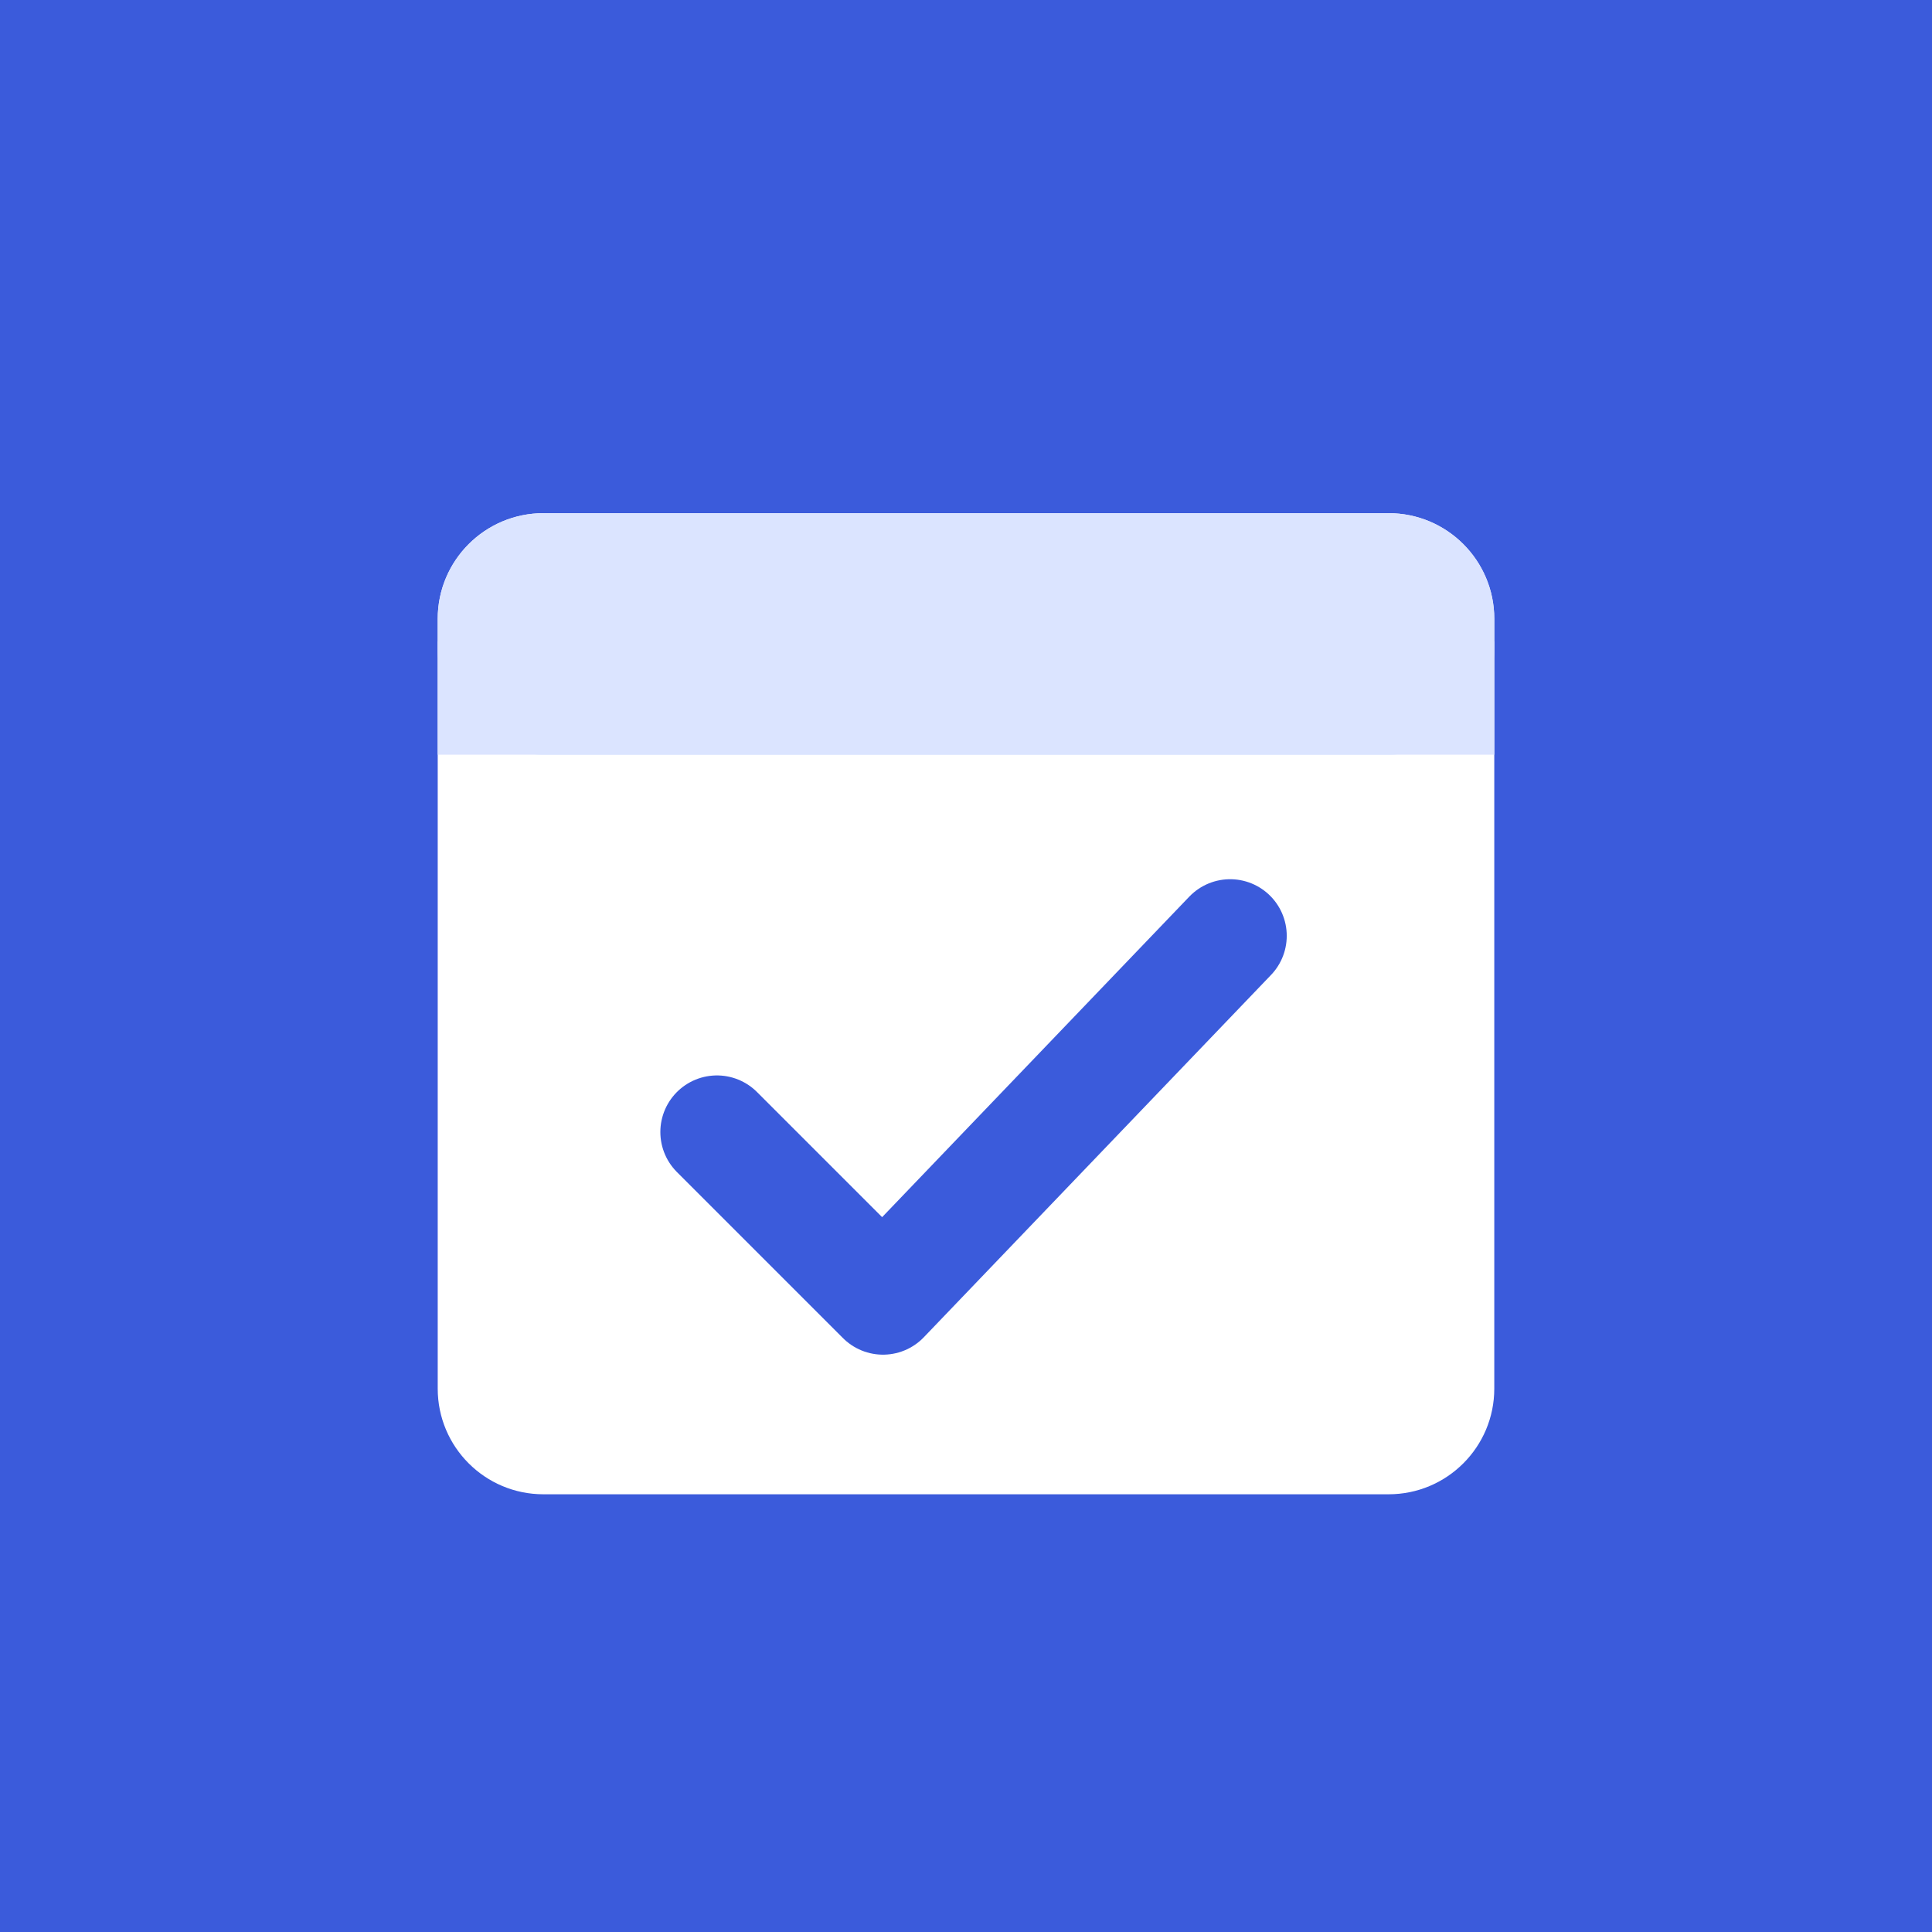
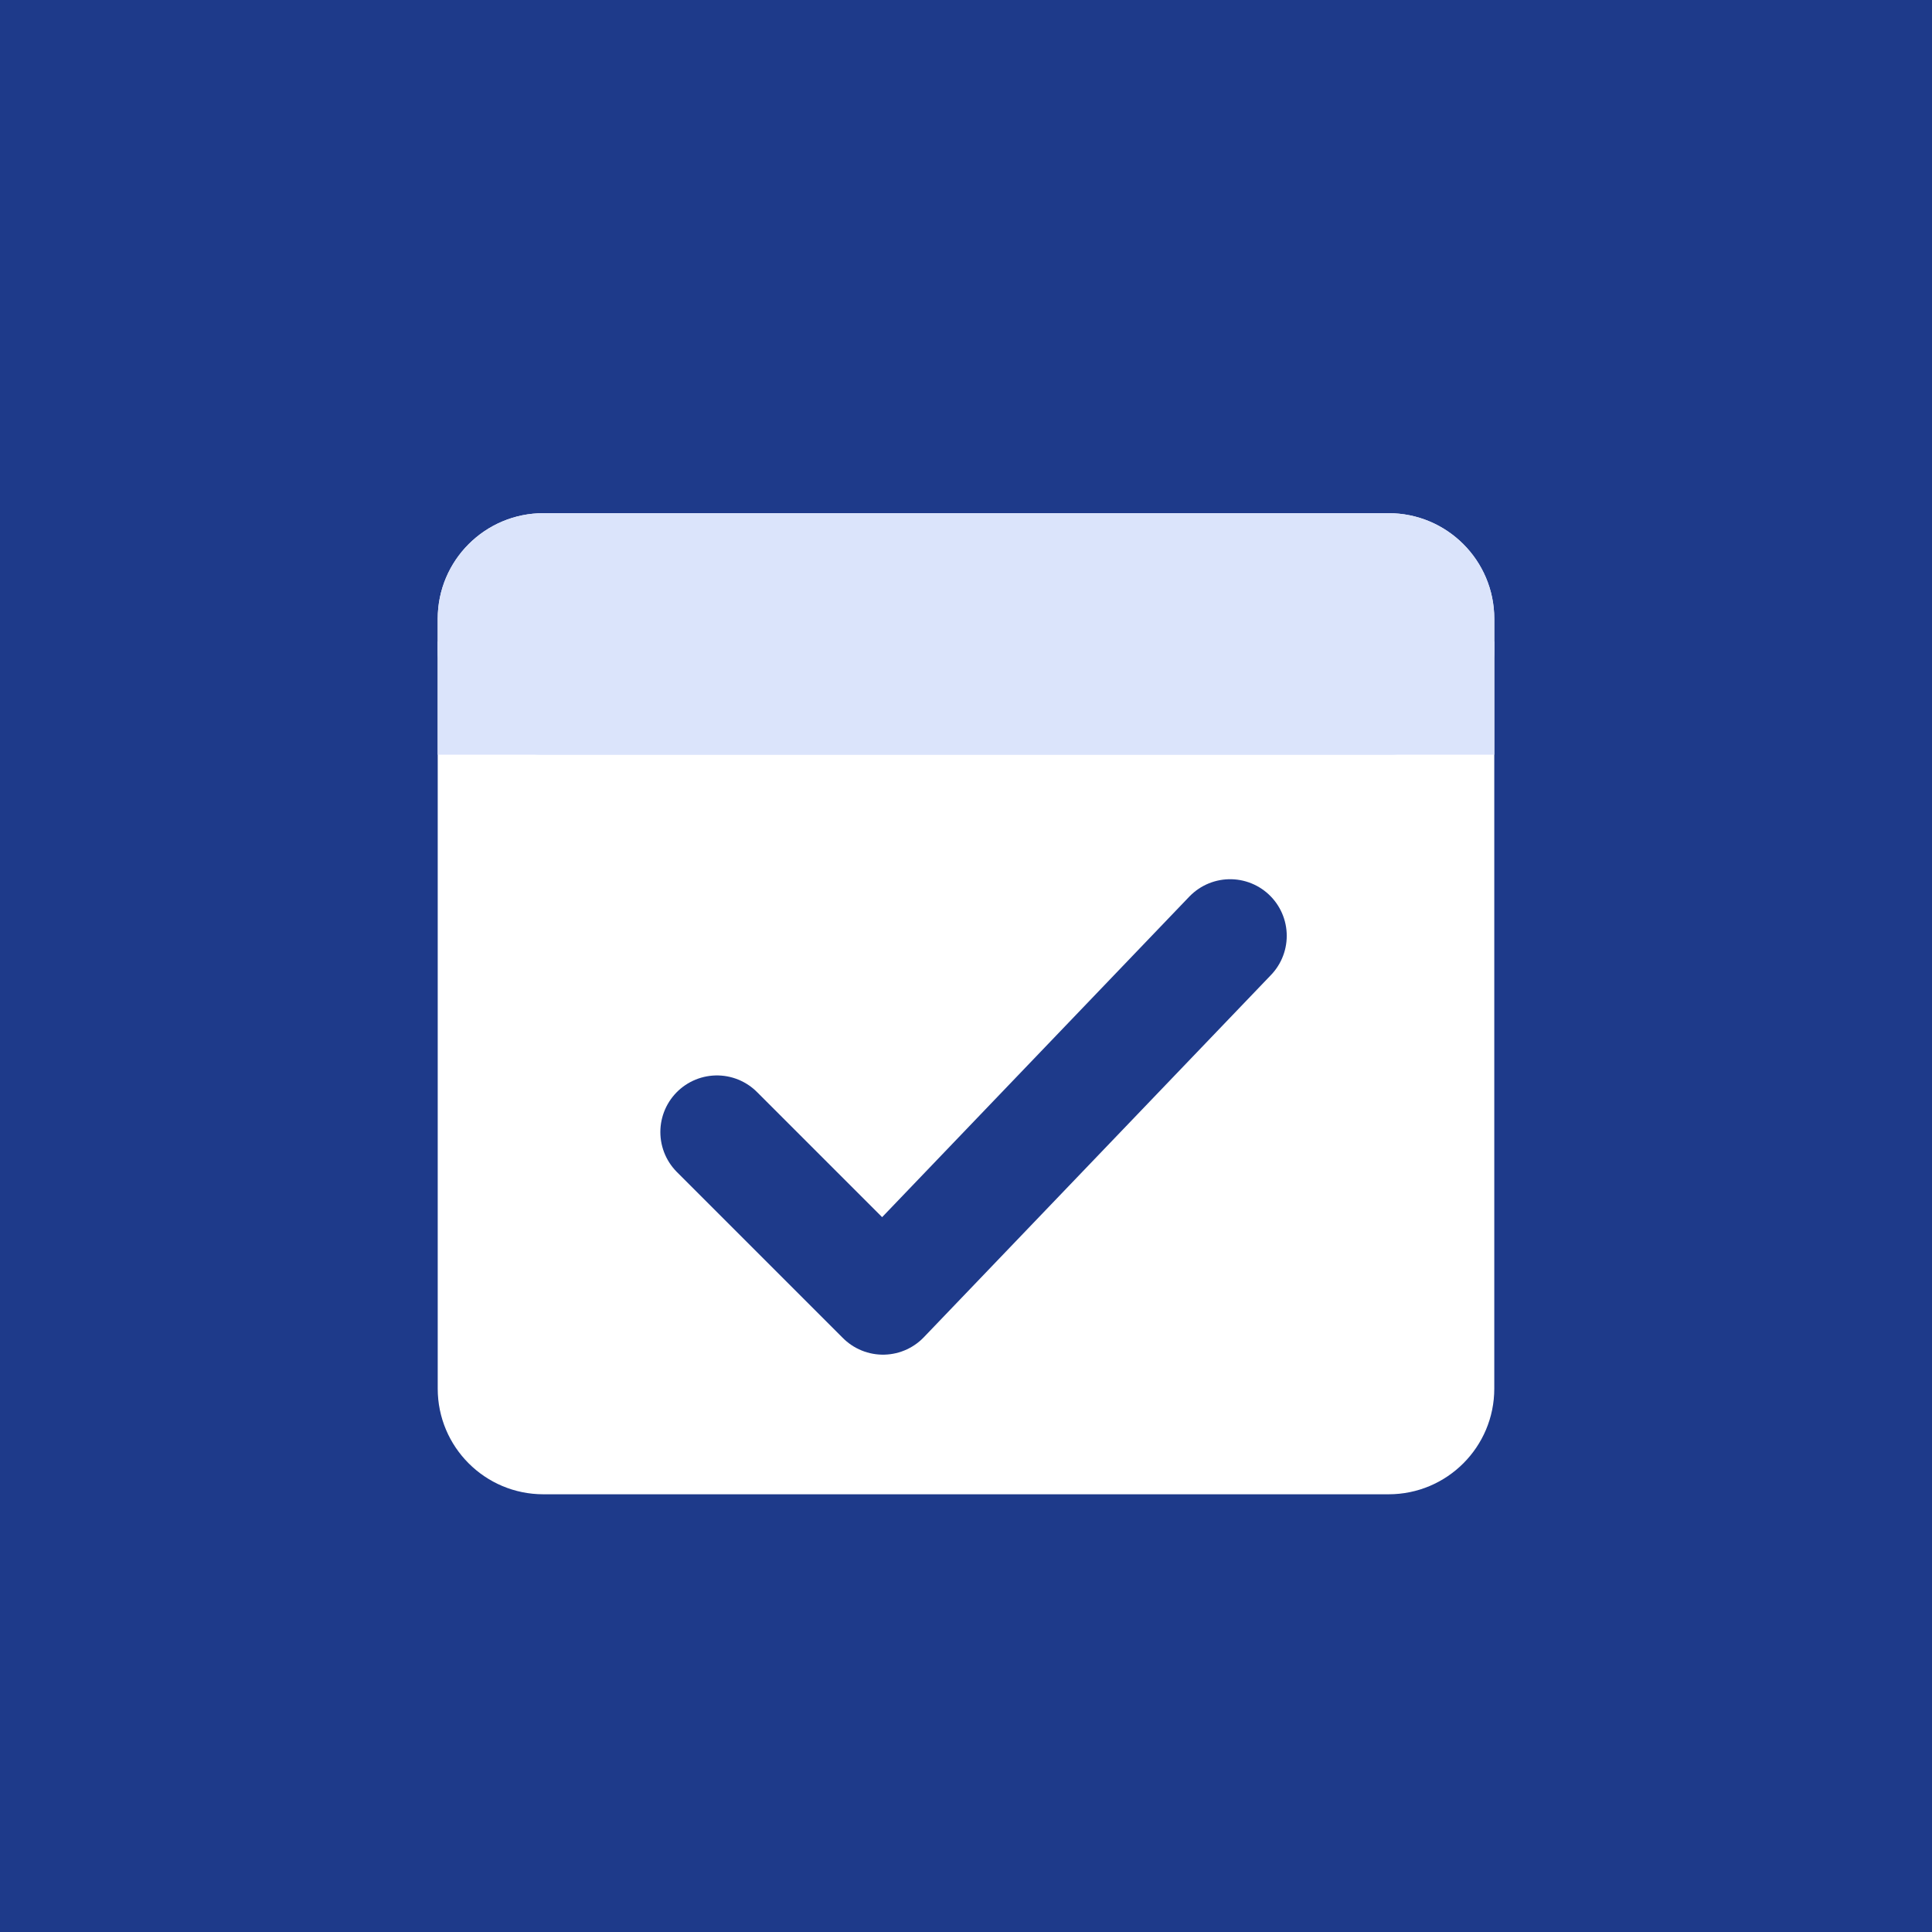
<svg xmlns="http://www.w3.org/2000/svg" viewBox="0 0 512 512">
-   <rect width="512" height="512" fill="#3b5bdb" />
+   <rect width="512" height="512" fill="#1e3a8a" />
  <rect x="116" y="136" width="280" height="260" rx="28" fill="#fff" />
-   <rect x="116" y="136" width="280" height="64" rx="28" fill="#dbe4ff" />
-   <rect x="116" y="170" width="280" height="30" fill="#dbe4ff" />
-   <path d="M190 300l44 44 92-96" fill="none" stroke="#3b5bdb" stroke-width="30" stroke-linecap="round" stroke-linejoin="round" />
+   <rect x="116" y="136" width="280" height="64" rx="28" fill="#dbe4fb" />
+   <rect x="116" y="170" width="280" height="30" fill="#dbe4fb" />
+   <path d="M190 300l44 44 92-96" fill="none" stroke="#1e3a8a" stroke-width="30" stroke-linecap="round" stroke-linejoin="round" />
</svg>
